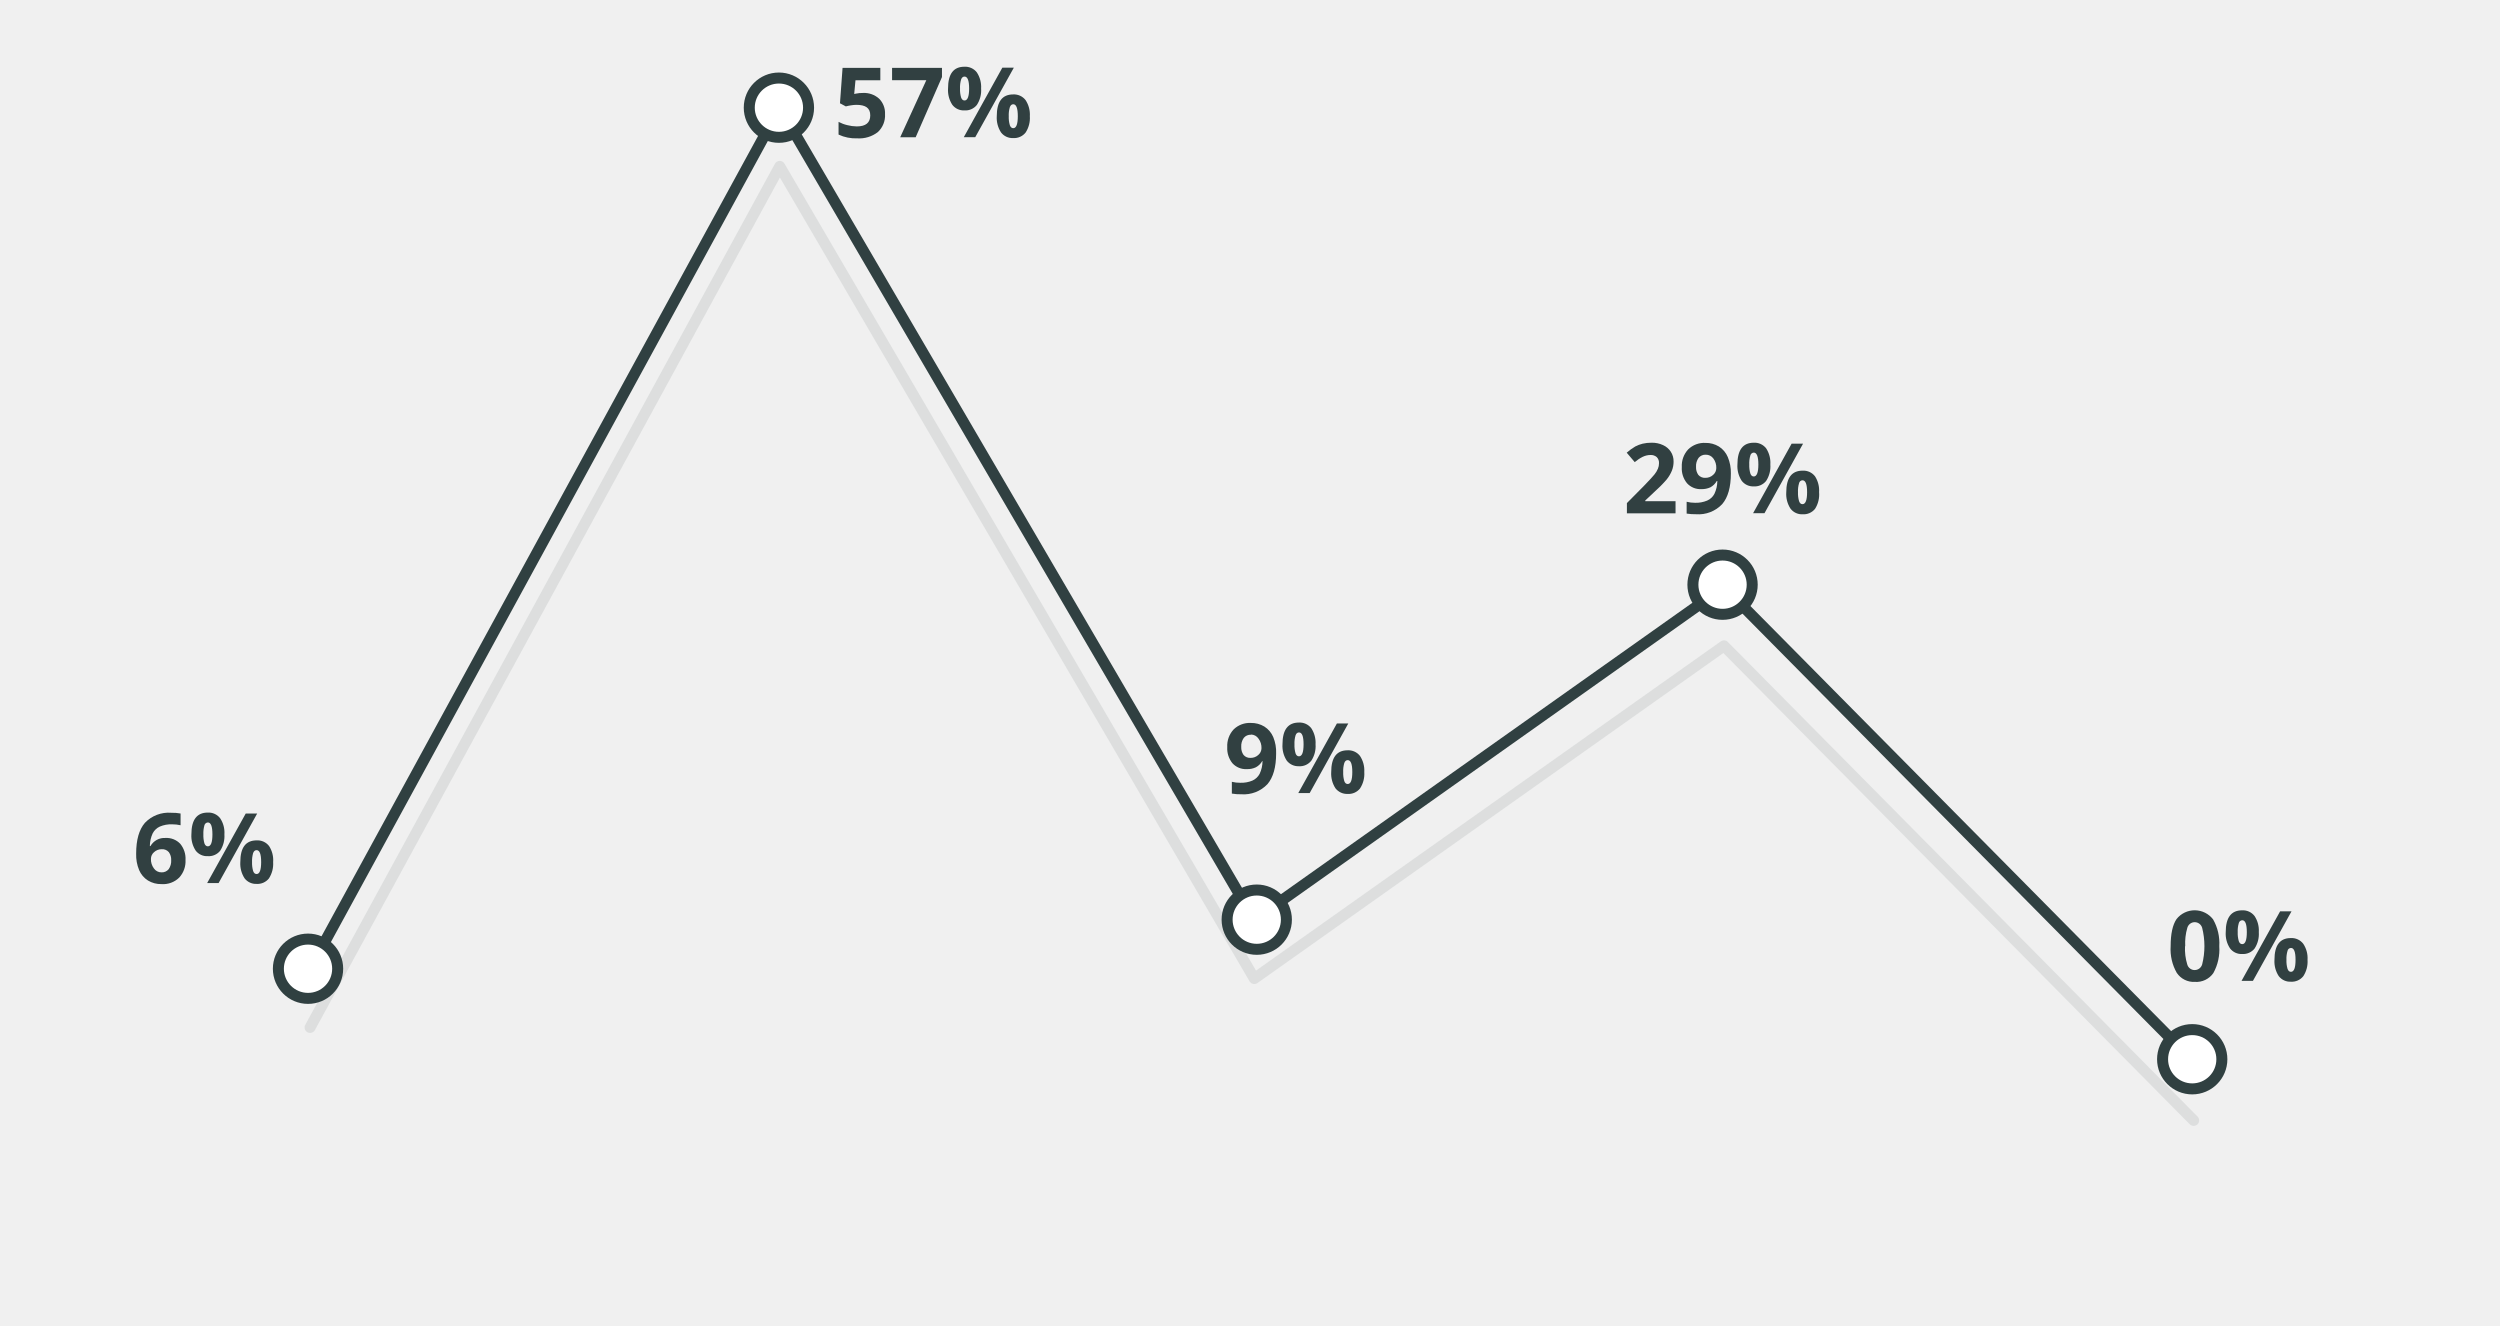
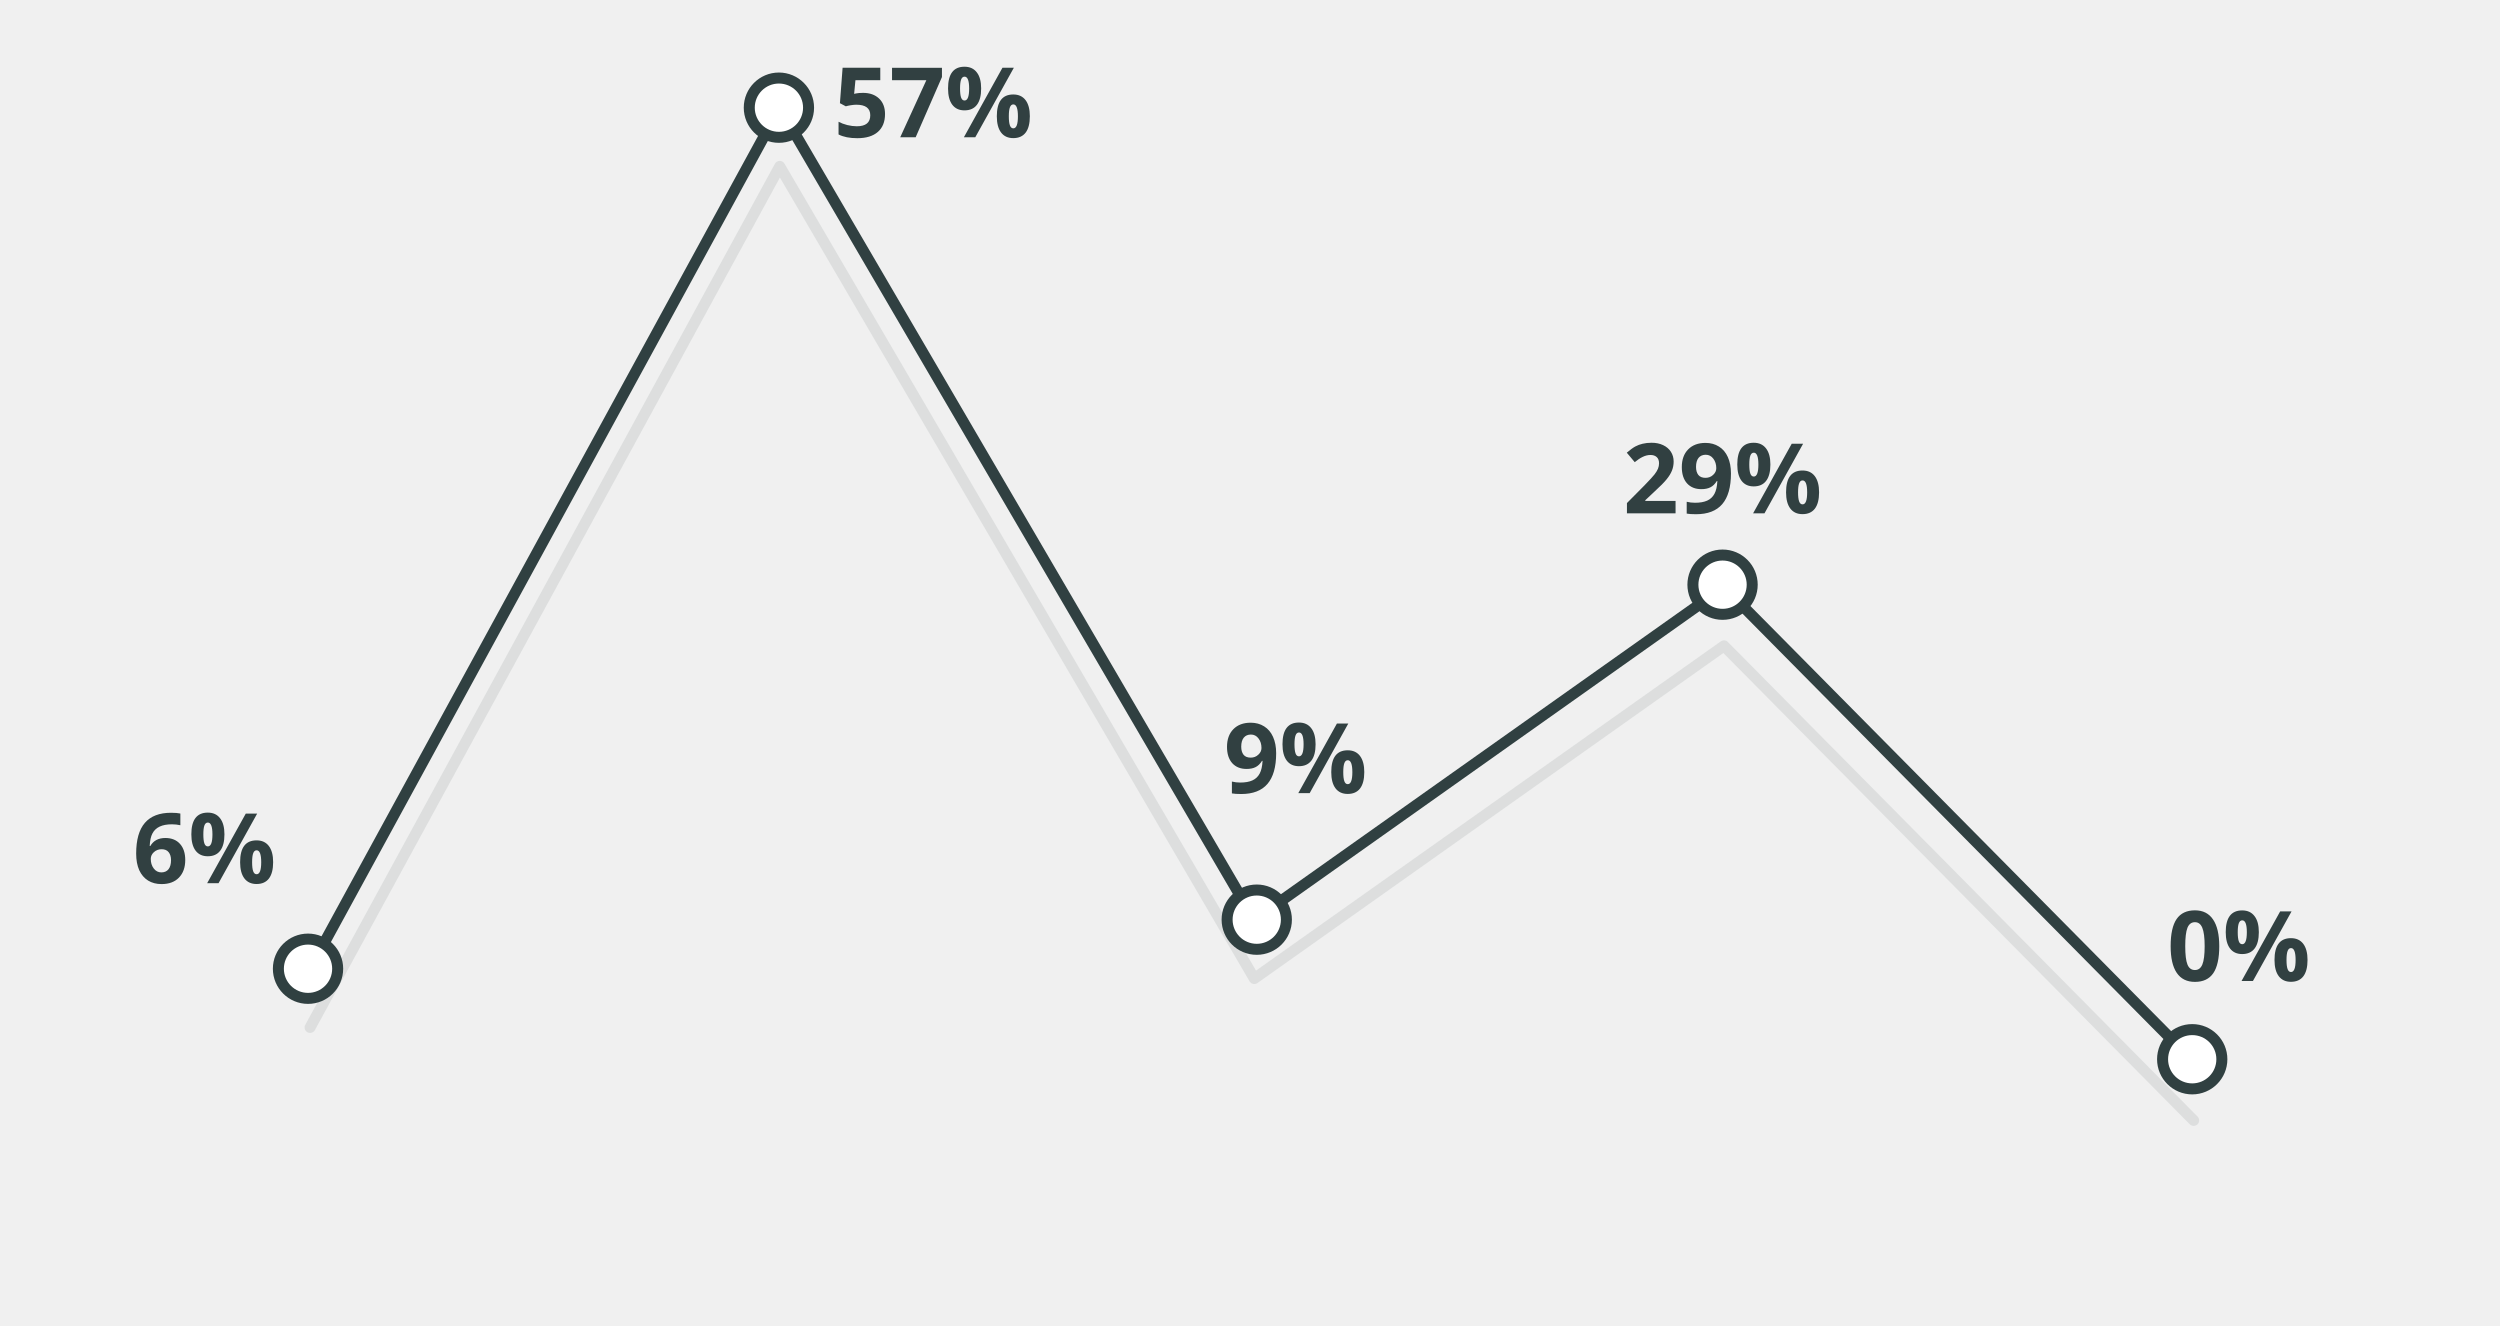
- <svg xmlns="http://www.w3.org/2000/svg" viewBox="0 0 511 271">
+ <svg xmlns="http://www.w3.org/2000/svg" id="Layer_1" data-name="Layer 1" viewBox="0 0 511 271">
  <g style="opacity: 0.1">
    <polyline points="63.38 210.01 159.38 34.01 256.38 200.01 352.38 132.01 448.38 229.01" style="fill: none;stroke: #304041;stroke-linecap: round;stroke-linejoin: round;stroke-width: 2.25px" />
  </g>
  <polyline points="63.38 198.01 159.38 22.01 256.38 188.01 352.38 120.01 448.38 217.01" style="fill: none;stroke: #304041;stroke-linecap: round;stroke-linejoin: round;stroke-width: 2.25px" />
-   <g>
-     <path d="M176.4,19a4.58,4.58,0,0,1,3.28,1.16,4.17,4.17,0,0,1,1.22,3.17A4.62,4.62,0,0,1,179.43,27a6.22,6.22,0,0,1-4.2,1.28,8.25,8.25,0,0,1-3.83-.77v-2.6a7.5,7.5,0,0,0,1.79.67,8,8,0,0,0,1.93.26c1.84,0,2.76-.75,2.76-2.26s-.95-2.15-2.85-2.15a6.84,6.84,0,0,0-1.14.11,8.28,8.28,0,0,0-1,.21l-1.2-.64.53-7.24h7.72v2.54h-5.08l-.26,2.8.34-.07A6.65,6.65,0,0,1,176.4,19Z" style="fill: #314041" />
-     <path d="M184,28.06l5.34-11.67h-7V13.87h10.2v1.88l-5.38,12.31Z" style="fill: #314041" />
-     <path d="M200.54,18.09a5.44,5.44,0,0,1-.87,3.36,3,3,0,0,1-2.54,1.12,2.93,2.93,0,0,1-2.48-1.15,5.46,5.46,0,0,1-.87-3.33q0-4.46,3.35-4.45a3,3,0,0,1,2.53,1.15A5.4,5.4,0,0,1,200.54,18.09Zm-4.31,0a5.69,5.69,0,0,0,.22,1.84c.14.4.38.61.7.61.62,0,.94-.82.94-2.45s-.32-2.44-.94-2.44c-.32,0-.56.2-.7.6A5.61,5.61,0,0,0,196.23,18.11Zm11-4.26-7.89,14.21H197l7.88-14.21Zm3.27,9.92a5.43,5.43,0,0,1-.87,3.35,3,3,0,0,1-2.54,1.12,2.93,2.93,0,0,1-2.48-1.15,5.45,5.45,0,0,1-.87-3.32q0-4.45,3.35-4.45a3,3,0,0,1,2.53,1.15A5.4,5.4,0,0,1,210.5,23.77Zm-4.31,0a5.69,5.69,0,0,0,.22,1.84c.14.4.38.61.7.61.62,0,.93-.82.93-2.45s-.31-2.44-.93-2.44c-.32,0-.56.2-.7.6A5.61,5.61,0,0,0,206.19,23.79Z" style="fill: #314041" />
-   </g>
-   <g>
-     <path d="M260.84,154q0,4.2-1.77,6.28a6.68,6.68,0,0,1-5.36,2.07,10,10,0,0,1-1.92-.14v-2.41a6.85,6.85,0,0,0,1.71.2,5.92,5.92,0,0,0,2.48-.44,3.09,3.09,0,0,0,1.49-1.39,6.14,6.14,0,0,0,.59-2.61H258a3.26,3.26,0,0,1-1.31,1.28,4,4,0,0,1-1.84.37,3.71,3.71,0,0,1-2.93-1.19,4.79,4.79,0,0,1-1.07-3.31,4.92,4.92,0,0,1,1.3-3.61,4.68,4.68,0,0,1,3.53-1.33,5.13,5.13,0,0,1,2.76.74,4.72,4.72,0,0,1,1.81,2.14A8,8,0,0,1,260.84,154Zm-5.15-3.82a1.78,1.78,0,0,0-1.46.64,2.87,2.87,0,0,0-.52,1.85,2.64,2.64,0,0,0,.47,1.64,1.74,1.74,0,0,0,1.45.6,2.25,2.25,0,0,0,1.57-.6,1.84,1.84,0,0,0,.65-1.38,3.09,3.09,0,0,0-.61-1.95A1.87,1.87,0,0,0,255.69,150.14Z" style="fill: #314041" />
-     <path d="M268.9,152.14a5.39,5.39,0,0,1-.87,3.35,3,3,0,0,1-2.54,1.13,3,3,0,0,1-2.48-1.15,5.46,5.46,0,0,1-.87-3.33q0-4.45,3.35-4.45a3,3,0,0,1,2.53,1.15A5.4,5.4,0,0,1,268.9,152.14Zm-4.31,0a5.72,5.72,0,0,0,.22,1.85c.14.4.38.6.7.6.63,0,.94-.81.94-2.45s-.31-2.43-.94-2.43c-.32,0-.56.2-.7.6A5.58,5.58,0,0,0,264.59,152.15Zm11-4.26-7.89,14.22h-2.33l7.89-14.22Zm3.27,9.92a5.44,5.44,0,0,1-.87,3.36,3,3,0,0,1-2.54,1.12,3,3,0,0,1-2.48-1.15,5.46,5.46,0,0,1-.87-3.33q0-4.44,3.35-4.44a3,3,0,0,1,2.53,1.15A5.39,5.39,0,0,1,278.86,157.81Zm-4.31,0a5.72,5.72,0,0,0,.22,1.85c.14.4.38.6.7.6.63,0,.94-.81.94-2.45s-.31-2.43-.94-2.43c-.32,0-.56.2-.7.6A5.58,5.58,0,0,0,274.55,157.83Z" style="fill: #314041" />
-   </g>
-   <g>
-     <path d="M342.48,104.92h-9.94v-2.09l3.57-3.61q1.59-1.64,2.07-2.25a4.68,4.68,0,0,0,.7-1.17,2.78,2.78,0,0,0,.22-1.11,1.62,1.62,0,0,0-.47-1.27,1.84,1.84,0,0,0-1.26-.42,3.69,3.69,0,0,0-1.61.38,7.86,7.86,0,0,0-1.62,1.08l-1.64-1.93a11.22,11.22,0,0,1,1.75-1.27,6.56,6.56,0,0,1,1.5-.57,8,8,0,0,1,1.83-.2,5.31,5.31,0,0,1,2.35.49,3.73,3.73,0,0,1,1.59,1.36,3.57,3.57,0,0,1,.56,2,4.94,4.94,0,0,1-.34,1.85A7.16,7.16,0,0,1,340.67,98a26.43,26.43,0,0,1-2.55,2.58l-1.83,1.72v.14h6.19Z" style="fill: #314041" />
-     <path d="M353.79,96.77q0,4.2-1.77,6.27a6.65,6.65,0,0,1-5.35,2.07,11.13,11.13,0,0,1-1.92-.13v-2.42a6.79,6.79,0,0,0,1.71.21,5.91,5.91,0,0,0,2.48-.45,3,3,0,0,0,1.49-1.39,6.14,6.14,0,0,0,.59-2.61h-.11a3.36,3.36,0,0,1-1.31,1.29,4.2,4.2,0,0,1-1.85.37,3.71,3.71,0,0,1-2.92-1.2,4.73,4.73,0,0,1-1.07-3.31,4.92,4.92,0,0,1,1.3-3.61,4.68,4.68,0,0,1,3.53-1.33,5.13,5.13,0,0,1,2.76.74,4.7,4.7,0,0,1,1.81,2.15A8.11,8.11,0,0,1,353.79,96.77Zm-5.14-3.83a1.79,1.79,0,0,0-1.46.65,2.82,2.82,0,0,0-.52,1.84,2.62,2.62,0,0,0,.47,1.64,1.74,1.74,0,0,0,1.45.6,2.25,2.25,0,0,0,1.57-.6,1.82,1.82,0,0,0,.65-1.37,3.1,3.1,0,0,0-.61-2A1.87,1.87,0,0,0,348.65,92.94Z" style="fill: #314041" />
-     <path d="M361.86,94.94A5.44,5.44,0,0,1,361,98.3a3,3,0,0,1-2.54,1.12A2.93,2.93,0,0,1,356,98.27a5.46,5.46,0,0,1-.87-3.33q0-4.45,3.35-4.45A3,3,0,0,1,361,91.64,5.4,5.4,0,0,1,361.86,94.94Zm-4.31,0a5.69,5.69,0,0,0,.22,1.84c.14.41.38.61.7.61.62,0,.94-.82.94-2.45s-.32-2.43-.94-2.43a.75.75,0,0,0-.7.59A5.61,5.61,0,0,0,357.55,95Zm11-4.26-7.89,14.22h-2.33l7.88-14.22Zm3.27,9.92A5.43,5.43,0,0,1,371,104a3,3,0,0,1-2.54,1.12,2.93,2.93,0,0,1-2.48-1.15,5.45,5.45,0,0,1-.87-3.32q0-4.45,3.35-4.45a3,3,0,0,1,2.53,1.16A5.35,5.35,0,0,1,371.82,100.62Zm-4.31,0a5.69,5.69,0,0,0,.22,1.84c.14.41.38.61.7.61.62,0,.94-.82.94-2.45s-.32-2.43-.94-2.43a.74.74,0,0,0-.7.59A5.61,5.61,0,0,0,367.51,100.64Z" style="fill: #314041" />
-   </g>
-   <g>
-     <path d="M453.62,193.4a9.93,9.93,0,0,1-1.22,5.51,4.25,4.25,0,0,1-3.76,1.79,4.19,4.19,0,0,1-3.71-1.85,9.7,9.7,0,0,1-1.25-5.45q0-3.77,1.21-5.55a4.73,4.73,0,0,1,7.47.08A9.81,9.81,0,0,1,453.62,193.4Zm-7,0a10.84,10.84,0,0,0,.46,3.75,1.56,1.56,0,0,0,1.52,1.13,1.59,1.59,0,0,0,1.52-1.15,15.31,15.31,0,0,0,0-7.49,1.6,1.6,0,0,0-1.51-1.15,1.58,1.58,0,0,0-1.52,1.15A11.13,11.13,0,0,0,446.66,193.4Z" style="fill: #314041" />
-     <path d="M461.7,190.53a5.44,5.44,0,0,1-.87,3.36A3,3,0,0,1,458.3,195a2.92,2.92,0,0,1-2.48-1.15,5.39,5.39,0,0,1-.88-3.33q0-4.46,3.36-4.45a3,3,0,0,1,2.52,1.15A5.34,5.34,0,0,1,461.7,190.53Zm-4.31,0a5.69,5.69,0,0,0,.22,1.84c.14.41.38.61.71.61.62,0,.93-.82.93-2.45s-.31-2.43-.93-2.43a.74.74,0,0,0-.71.59A5.61,5.61,0,0,0,457.39,190.55Zm11-4.26-7.89,14.22h-2.33l7.89-14.22Zm3.27,9.92a5.43,5.43,0,0,1-.87,3.35,3,3,0,0,1-2.54,1.12,2.93,2.93,0,0,1-2.48-1.15,5.45,5.45,0,0,1-.87-3.32q0-4.46,3.35-4.45a3,3,0,0,1,2.53,1.16A5.28,5.28,0,0,1,471.66,196.21Zm-4.31,0a5.69,5.69,0,0,0,.22,1.84c.14.41.38.61.7.61.63,0,.94-.82.94-2.45s-.31-2.43-.94-2.43a.74.74,0,0,0-.7.59A5.61,5.61,0,0,0,467.35,196.23Z" style="fill: #314041" />
-   </g>
+   <text transform="translate(170.43 28.06)" style="font-size: 19.919px;fill: #314041;font-family: OpenSans-Bold, Open Sans;font-weight: 700">57%</text>
+   <text transform="translate(250.16 162.11)" style="font-size: 19.919px;fill: #314041;font-family: OpenSans-Bold, Open Sans;font-weight: 700">9%</text>
+   <text transform="translate(331.75 104.92)" style="font-size: 19.919px;fill: #314041;font-family: OpenSans-Bold, Open Sans;font-weight: 700">29%</text>
+   <text transform="translate(442.96 200.51)" style="font-size: 19.919px;fill: #314041;font-family: OpenSans-Bold, Open Sans;font-weight: 700">0%</text>
  <circle cx="62.96" cy="198.01" r="6.06" style="fill: #fff;stroke: #304041;stroke-linecap: round;stroke-linejoin: round;stroke-width: 2.25px" />
  <circle cx="159.21" cy="22.01" r="6.06" style="fill: #fff;stroke: #304041;stroke-linecap: round;stroke-linejoin: round;stroke-width: 2.25px" />
  <circle cx="256.88" cy="187.98" r="6.06" style="fill: #fff;stroke: #304041;stroke-linecap: round;stroke-linejoin: round;stroke-width: 2.25px" />
  <circle cx="352.09" cy="119.51" r="6.06" style="fill: #fff;stroke: #304041;stroke-linecap: round;stroke-linejoin: round;stroke-width: 2.25px" />
  <circle cx="448.09" cy="216.51" r="6.06" style="fill: #fff;stroke: #304041;stroke-linecap: round;stroke-linejoin: round;stroke-width: 2.25px" />
-   <g>
-     <path d="M27.83,174.48c0-2.82.6-4.91,1.79-6.29A6.69,6.69,0,0,1,35,166.13a9.48,9.48,0,0,1,1.91.15v2.4a7.79,7.79,0,0,0-1.71-.19,5.9,5.9,0,0,0-2.53.46,3.11,3.11,0,0,0-1.46,1.38,6.29,6.29,0,0,0-.58,2.6h.13a3.3,3.3,0,0,1,3.08-1.65,3.84,3.84,0,0,1,3,1.19,4.76,4.76,0,0,1,1.08,3.31,4.93,4.93,0,0,1-1.29,3.6A4.68,4.68,0,0,1,33,180.71a5.07,5.07,0,0,1-2.75-.73,4.65,4.65,0,0,1-1.81-2.13A8,8,0,0,1,27.83,174.48ZM33,178.31a1.8,1.8,0,0,0,1.48-.65,2.9,2.9,0,0,0,.51-1.84,2.56,2.56,0,0,0-.48-1.64,1.75,1.75,0,0,0-1.45-.6,2.25,2.25,0,0,0-1.57.6,1.8,1.8,0,0,0-.64,1.38,3.09,3.09,0,0,0,.61,1.95A1.85,1.85,0,0,0,33,178.31Z" style="fill: #314041" />
-     <path d="M45.87,170.54A5.51,5.51,0,0,1,45,173.9,3,3,0,0,1,42.47,175,2.92,2.92,0,0,1,40,173.87a5.46,5.46,0,0,1-.88-3.33q0-4.46,3.36-4.45A3,3,0,0,1,45,167.25,5.28,5.28,0,0,1,45.87,170.54Zm-4.3,0a6,6,0,0,0,.21,1.84c.15.41.39.61.71.61.62,0,.93-.82.93-2.45s-.31-2.43-.93-2.43a.77.77,0,0,0-.71.59A6,6,0,0,0,41.57,170.56Zm11-4.26-7.89,14.22H42.34l7.89-14.22Zm3.26,9.92a5.5,5.5,0,0,1-.86,3.35,3,3,0,0,1-2.54,1.12A2.92,2.92,0,0,1,50,179.54a5.45,5.45,0,0,1-.88-3.32c0-3,1.12-4.45,3.36-4.45A3,3,0,0,1,55,172.93,5.28,5.28,0,0,1,55.83,176.22Zm-4.31,0a5.94,5.94,0,0,0,.22,1.84c.15.41.38.61.71.61.62,0,.93-.82.93-2.45s-.31-2.43-.93-2.43c-.33,0-.56.2-.71.59A5.89,5.89,0,0,0,51.52,176.24Z" style="fill: #314041" />
-   </g>
+   <text transform="translate(27.13 180.52)" style="font-size: 19.919px;fill: #314041;font-family: OpenSans-Bold, Open Sans;font-weight: 700">6%</text>
</svg>
